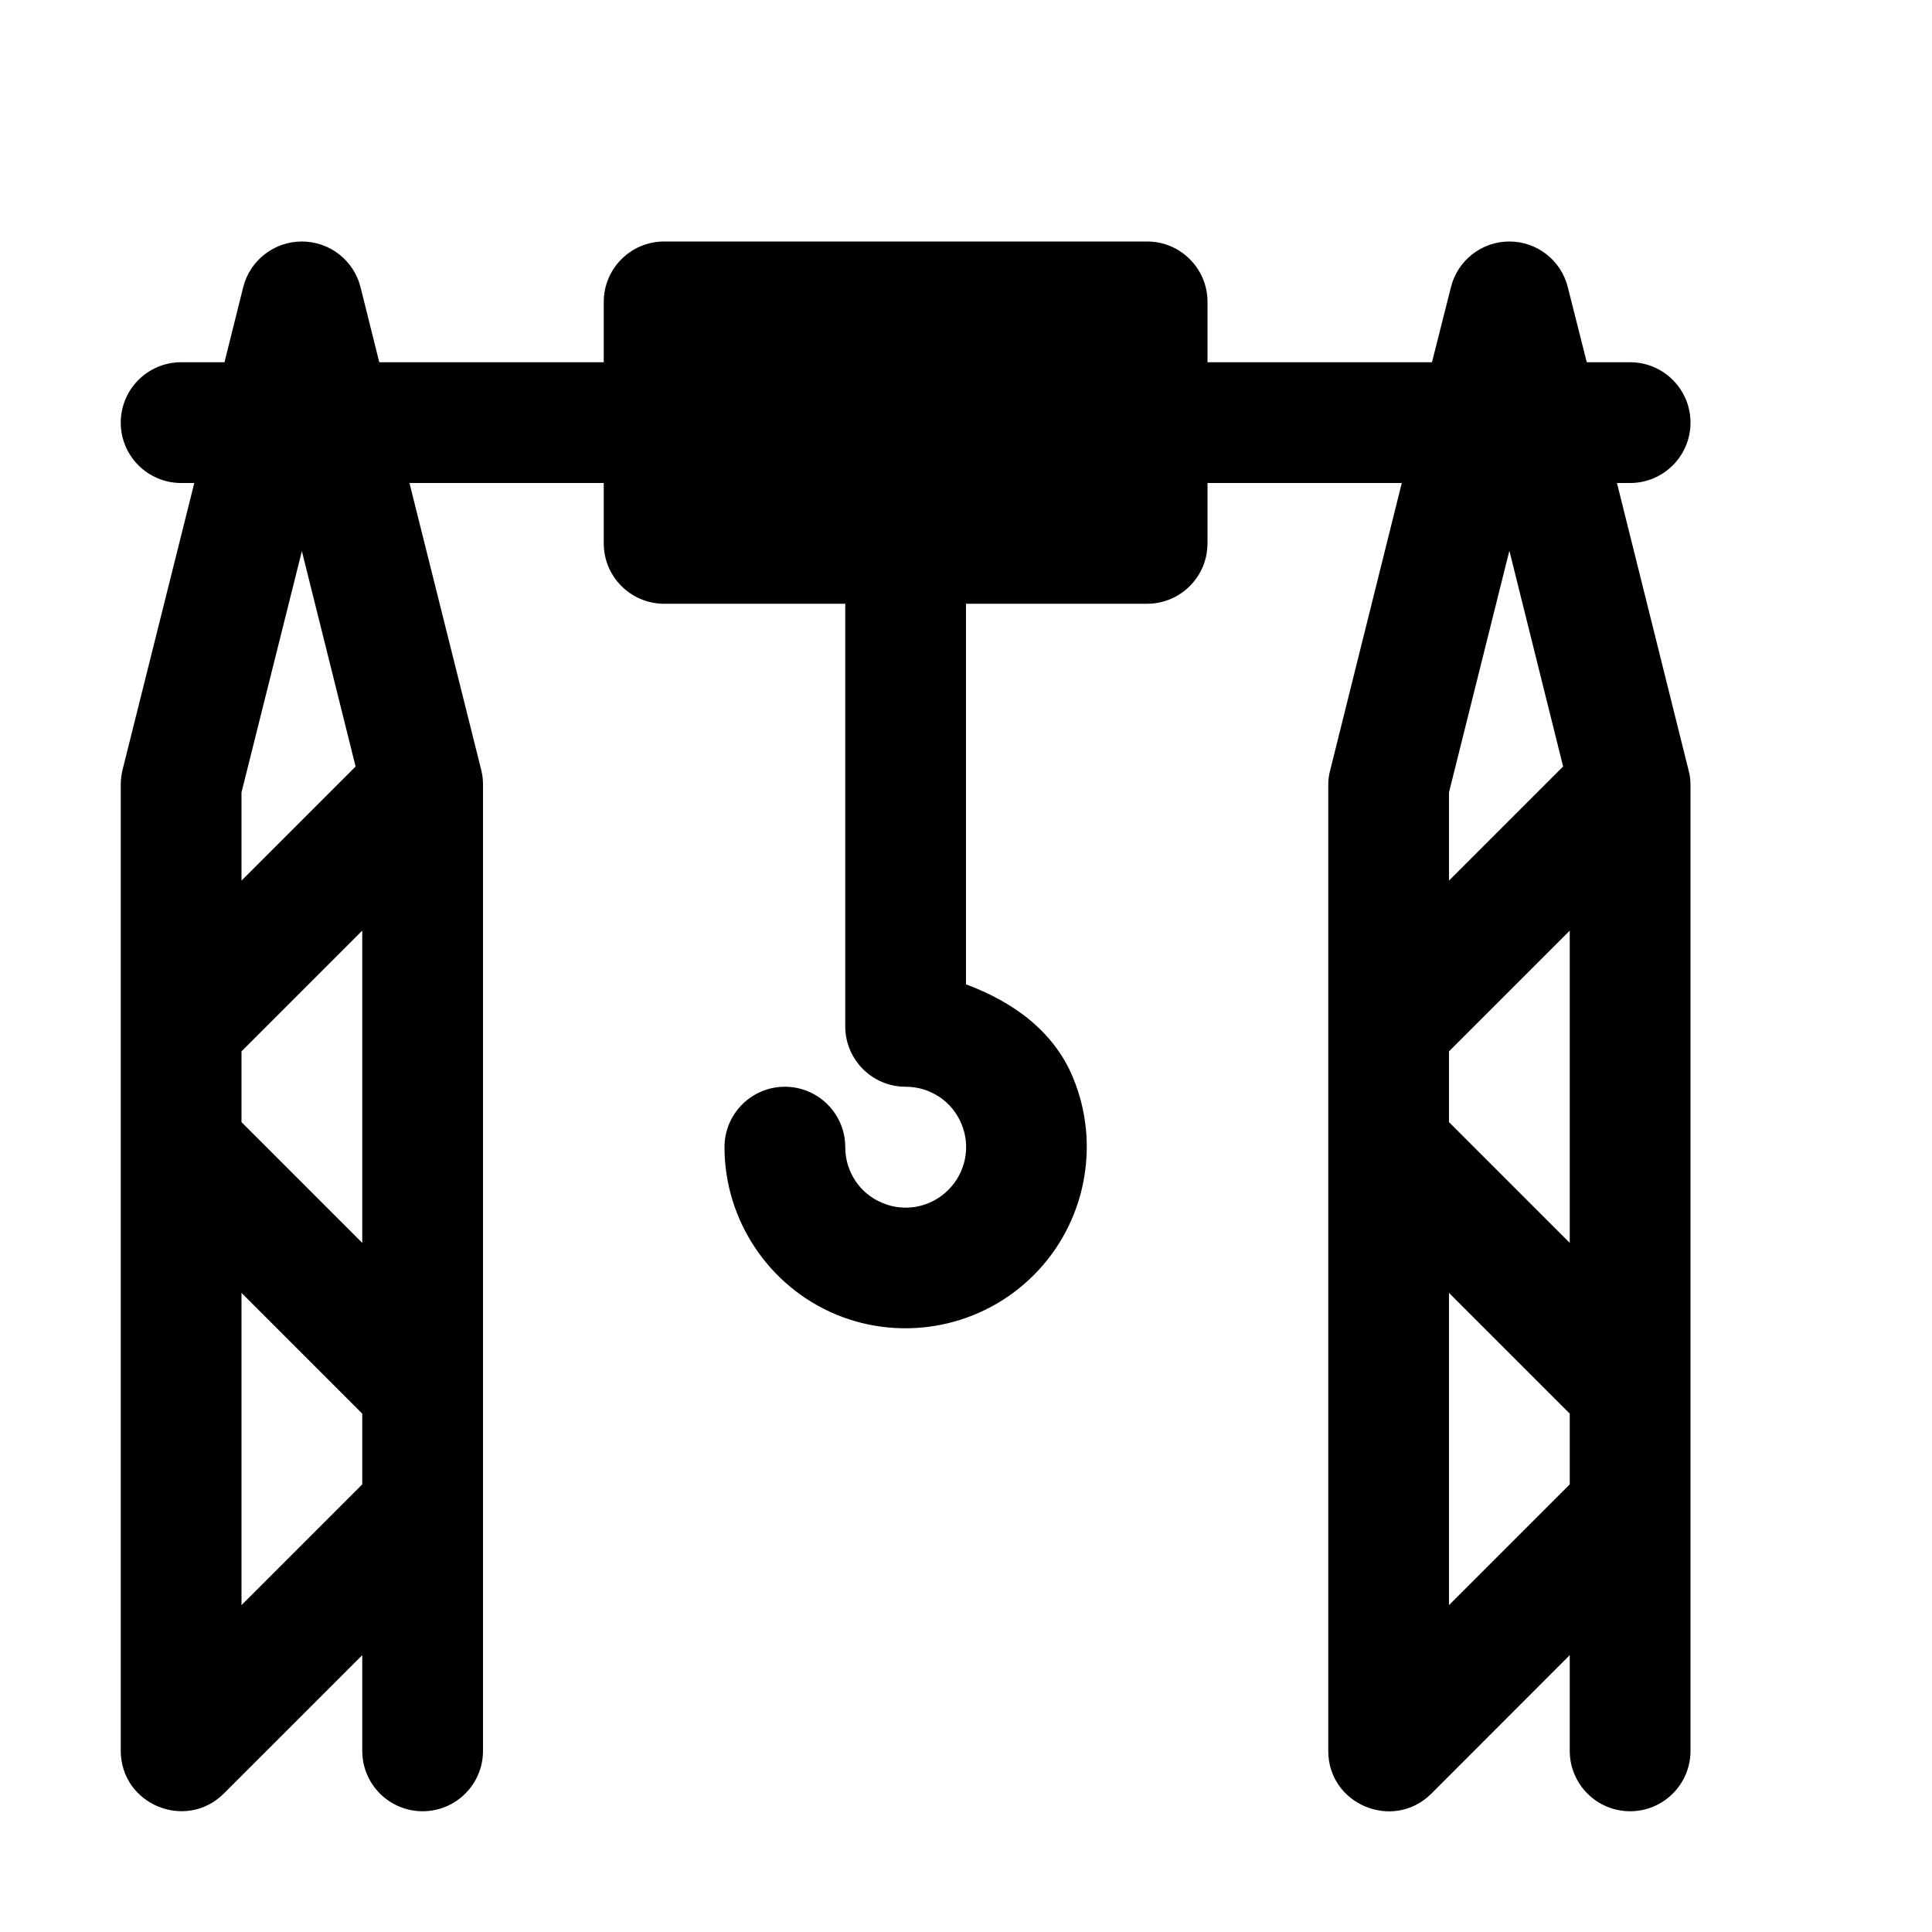
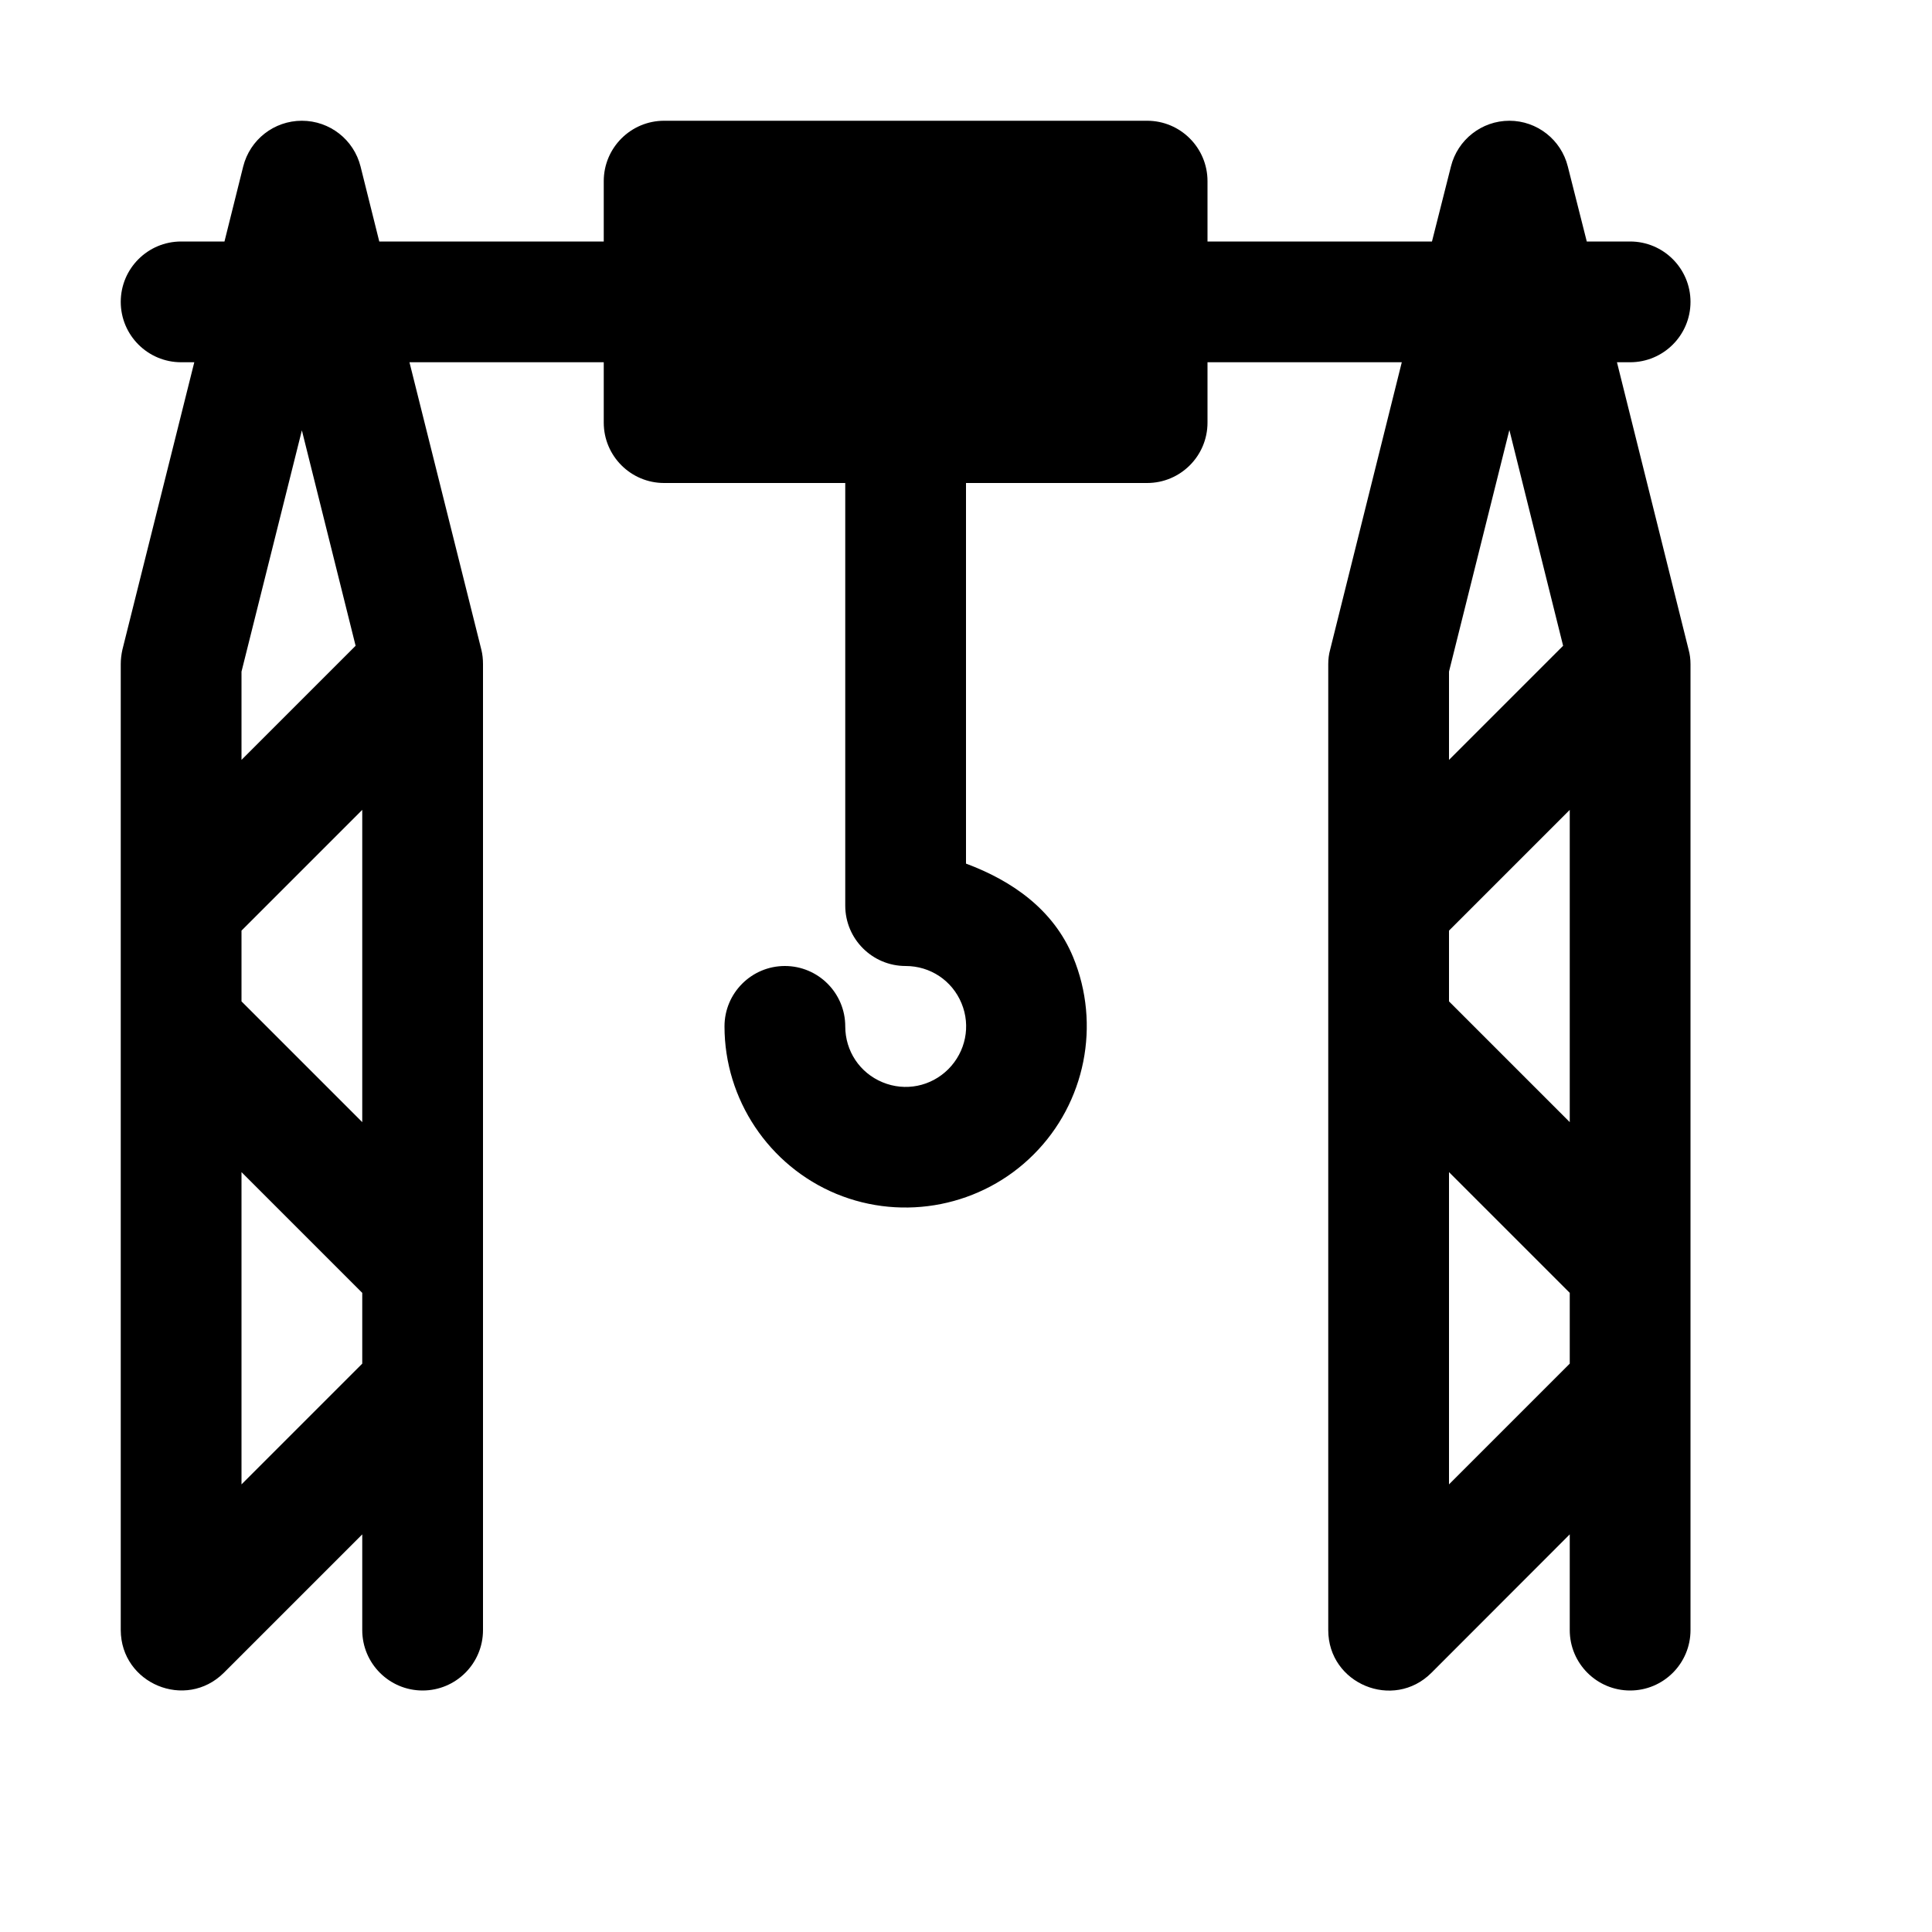
<svg xmlns="http://www.w3.org/2000/svg" width="16" height="16">
-   <path d="M 2.5,2.0 C 2.27,2 2.07,2.156 2.014,2.379 L 1.859,3.0 L 1.5,3.0 C 1.224,3.0 1.0,3.224 1.0,3.5 C 1.0,3.776 1.224,4.0 1.5,4.0 L 1.609,4.0 L 1.014,6.379 C 1.005,6.419 1,6.459 1.0,6.5 L 1.0,14.5 C 1.002,14.944 1.538,15.166 1.853,14.854 L 3.0,13.707 L 3.0,14.5 C 3,14.776 3.224,15 3.5,15.0 C 3.776,15 4,14.776 4.0,14.5 L 4.0,6.5 C 4,6.459 3.996,6.419 3.986,6.379 L 3.391,4.0 L 5.0,4.0 L 5.0,4.5 C 5.0,4.776 5.224,5.0 5.5,5.0 L 7.0,5.0 L 7.0,8.5 C 7.0,8.776 7.224,9.0 7.5,9.0 C 7.704,9.0 7.885,9.12 7.963,9.309 C 8.041,9.497 7.997,9.71 7.854,9.854 C 7.71,9.998 7.497,10.041 7.309,9.963 C 7.12,9.885 7.0,9.704 7.0,9.5 C 7.0,9.224 6.776,9.0 6.5,9.0 C 6.224,9.0 6.0,9.224 6.0,9.5 C 6.0,10.105 6.367,10.655 6.926,10.887 C 7.485,11.118 8.133,10.989 8.56,10.561 C 8.989,10.133 9.118,9.485 8.887,8.926 C 8.725,8.534 8.384,8.295 8.0,8.152 L 8.0,5.0 L 9.5,5.0 C 9.776,5.0 10.0,4.776 10.0,4.5 L 10.0,4.0 L 11.609,4.0 L 11.016,6.379 C 11.005,6.418 11,6.459 11.0,6.5 L 11.0,14.5 C 11,14.945 11.539,15.168 11.854,14.854 L 13.0,13.707 L 13.0,14.5 C 13.0,14.776 13.224,15.0 13.5,15.0 C 13.776,15.0 14.0,14.776 14.0,14.5 L 14.0,6.5 C 14,6.459 13.995,6.418 13.984,6.379 L 13.391,4.0 L 13.5,4.0 C 13.776,4.0 14.0,3.776 14.0,3.5 C 14.0,3.224 13.776,3.0 13.5,3.0 L 13.141,3.0 L 12.984,2.379 C 12.929,2.156 12.729,2 12.5,2.0 C 12.271,2 12.071,2.156 12.016,2.379 L 11.859,3.0 L 10.0,3.0 L 10.0,2.5 C 10.0,2.224 9.776,2.0 9.5,2.0 L 5.5,2.0 C 5.224,2.0 5.0,2.224 5.0,2.5 L 5.0,3.0 L 3.141,3.0 L 2.986,2.379 C 2.93,2.156 2.73,2 2.5,2.0 M 12.5,4.561 L 12.945,6.348 L 12.0,7.293 L 12.0,6.562 L 12.5,4.561 M 2.5,4.564 L 2.945,6.348 L 2.0,7.293 L 2.0,6.562 L 2.5,4.564 M 3.0,7.707 L 3.0,10.293 L 2.0,9.293 L 2.0,8.707 L 3.0,7.707 M 13.0,7.707 L 13.0,10.293 L 12.0,9.293 L 12.0,8.707 L 13.0,7.707 M 2.0,10.707 L 3.0,11.707 L 3.0,12.293 L 2.0,13.293 L 2.0,10.707 M 12.0,10.707 L 13.0,11.707 L 13.0,12.293 L 12.0,13.293 L 12.0,10.707" fill="#000" />
+   <path d="M 2.5,1.0 C 2.27,1 2.07,1.156 2.014,1.379 L 1.859,2.0 L 1.5,2.0 C 1.224,2.0 1.0,2.224 1.0,2.5 C 1.0,2.776 1.224,3.0 1.5,3.0 L 1.609,3.0 L 1.014,5.379 C 1.005,5.419 1,5.459 1.0,5.5 L 1.0,13.5 C 1.002,13.944 1.538,14.166 1.853,13.854 L 3.0,12.707 L 3.0,13.5 C 3,13.776 3.224,14 3.5,14.0 C 3.776,14 4,13.776 4.0,13.5 L 4.0,5.5 C 4,5.459 3.996,5.419 3.986,5.379 L 3.391,3.0 L 5.0,3.0 L 5.0,3.5 C 5.0,3.776 5.224,4.0 5.5,4.0 L 7.0,4.0 L 7.0,7.5 C 7.0,7.776 7.224,8.0 7.5,8.0 C 7.704,8.0 7.885,8.12 7.963,8.309 C 8.041,8.497 7.997,8.71 7.854,8.854 C 7.71,8.998 7.497,9.041 7.309,8.963 C 7.12,8.885 7.0,8.704 7.0,8.5 C 7.0,8.224 6.776,8.0 6.5,8.0 C 6.224,8.0 6.0,8.224 6.0,8.5 C 6.0,9.105 6.367,9.655 6.926,9.887 C 7.485,10.118 8.133,9.989 8.56,9.561 C 8.989,9.133 9.118,8.485 8.887,7.926 C 8.725,7.534 8.384,7.295 8.0,7.152 L 8.0,4.0 L 9.5,4.0 C 9.776,4.0 10.0,3.776 10.0,3.5 L 10.0,3.0 L 11.609,3.0 L 11.016,5.379 C 11.005,5.418 11,5.459 11.0,5.5 L 11.0,13.5 C 11,13.945 11.539,14.168 11.854,13.854 L 13.0,12.707 L 13.0,13.5 C 13.0,13.776 13.224,14.0 13.5,14.0 C 13.776,14.0 14.0,13.776 14.0,13.5 L 14.0,5.5 C 14,5.459 13.995,5.418 13.984,5.379 L 13.391,3.0 L 13.5,3.0 C 13.776,3.0 14.0,2.776 14.0,2.5 C 14.0,2.224 13.776,2.0 13.5,2.0 L 13.141,2.0 L 12.984,1.379 C 12.929,1.157 12.729,1 12.5,1.0 C 12.271,1 12.071,1.157 12.016,1.379 L 11.859,2.0 L 10.0,2.0 L 10.0,1.5 C 10.0,1.224 9.776,1.0 9.5,1.0 L 5.5,1.0 C 5.224,1.0 5.0,1.224 5.0,1.5 L 5.0,2.0 L 3.141,2.0 L 2.986,1.379 C 2.93,1.156 2.73,1 2.5,1.0 M 12.5,3.561 L 12.945,5.348 L 12.0,6.293 L 12.0,5.562 L 12.5,3.561 M 2.5,3.564 L 2.945,5.348 L 2.0,6.293 L 2.0,5.562 L 2.5,3.564 M 3.0,6.707 L 3.0,9.293 L 2.0,8.293 L 2.0,7.707 L 3.0,6.707 M 13.0,6.707 L 13.0,9.293 L 12.0,8.293 L 12.0,7.707 L 13.0,6.707 M 2.0,9.707 L 3.0,10.707 L 3.0,11.293 L 2.0,12.293 L 2.0,9.707 M 12.0,9.707 L 13.0,10.707 L 13.0,11.293 L 12.0,12.293 L 12.0,9.707" fill="#000" />
</svg>
